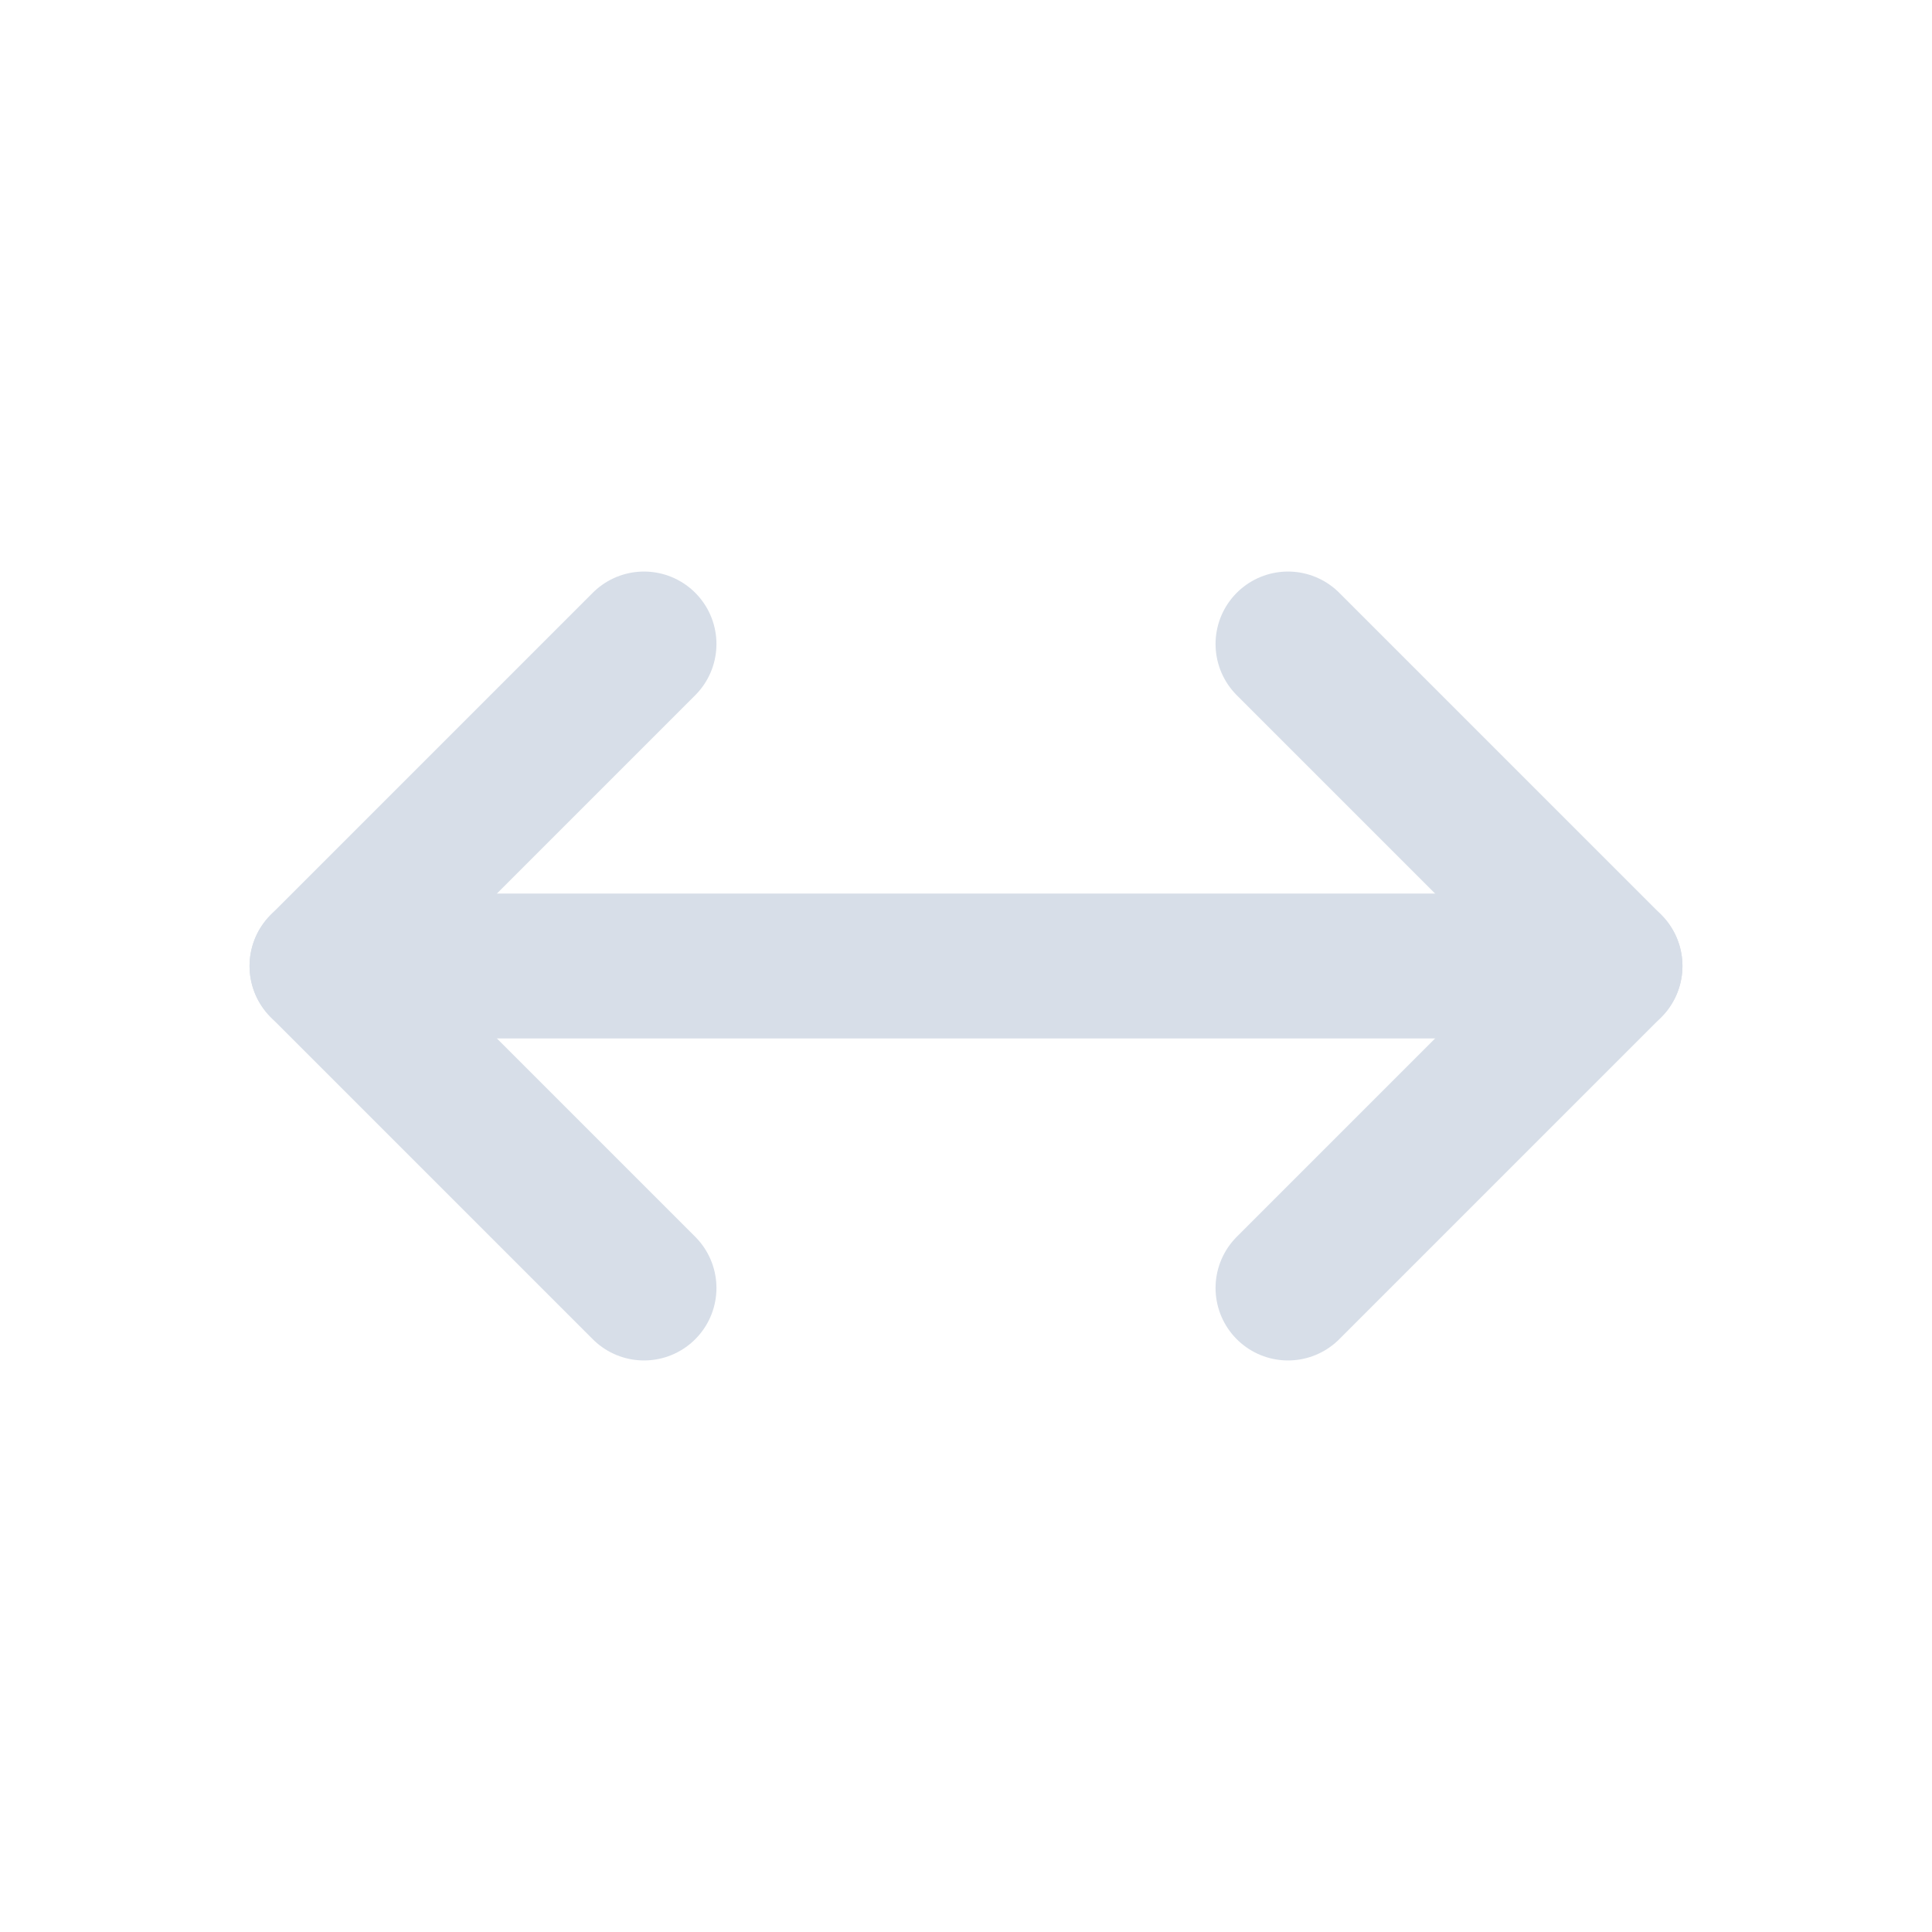
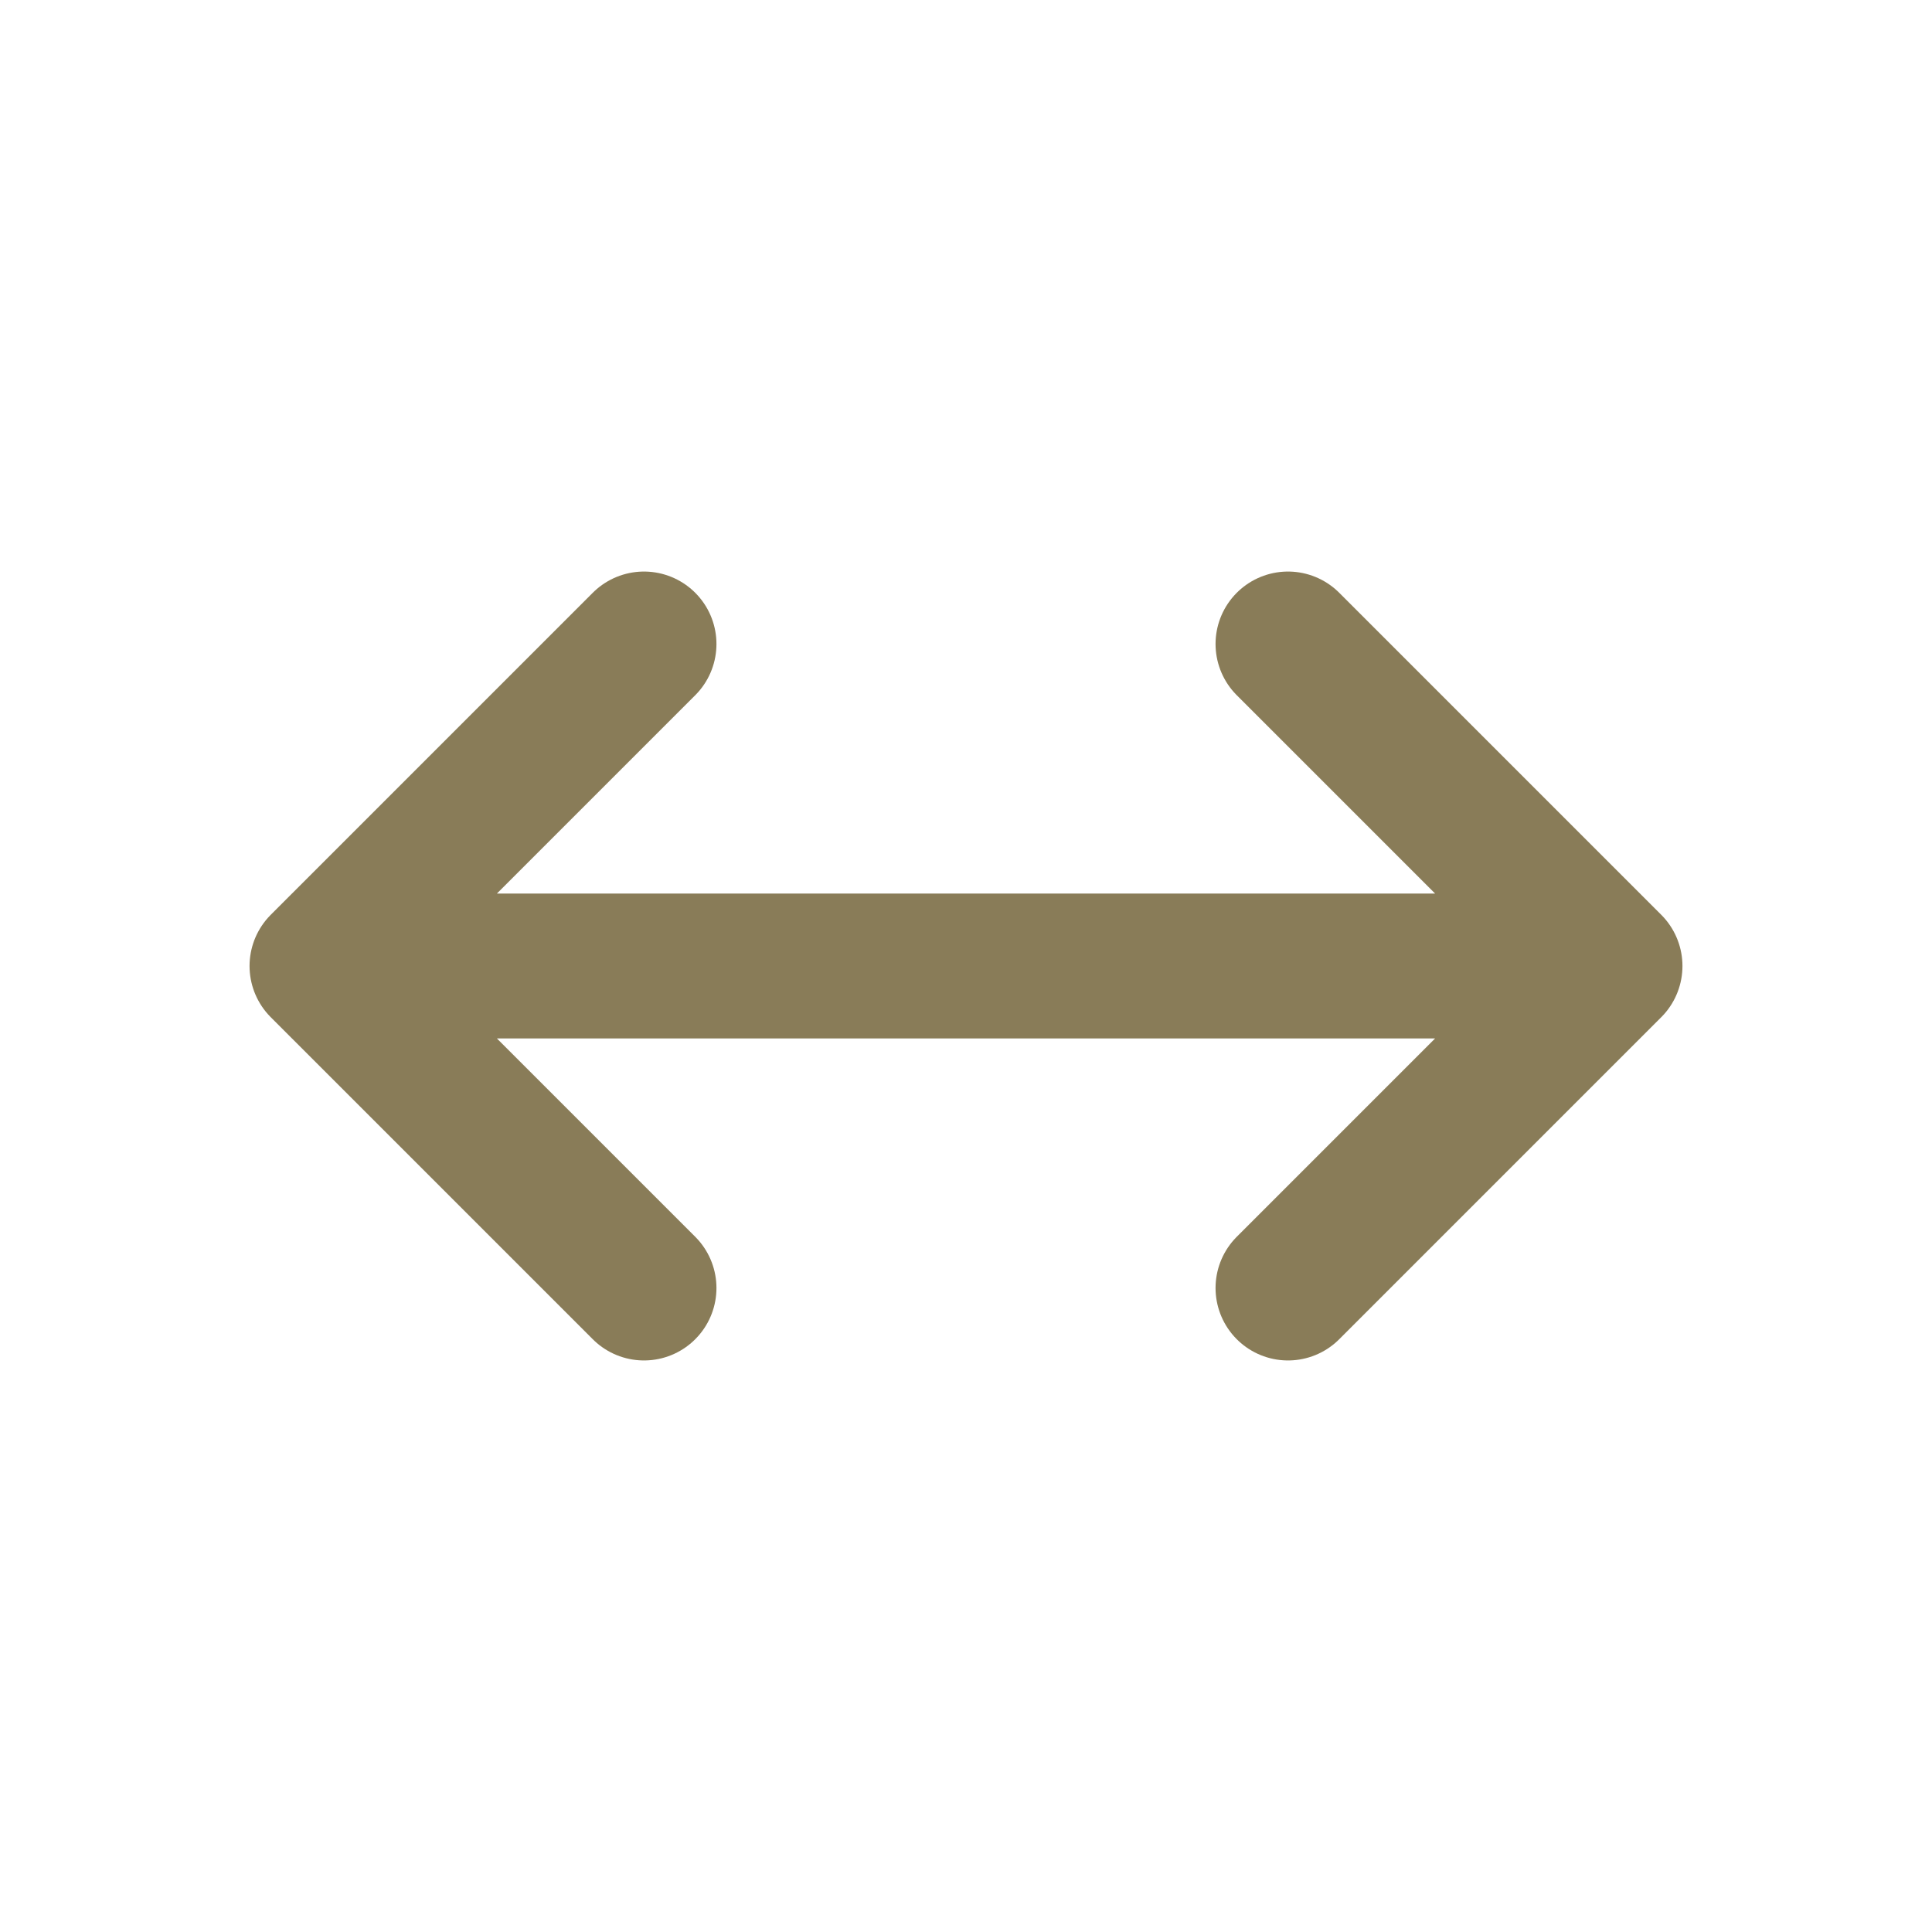
- <svg xmlns="http://www.w3.org/2000/svg" viewBox="0 0 24 24" fill="none" stroke="#D7DEE8" stroke-width="1.8" stroke-linecap="round" stroke-linejoin="round">
-   <path d="M4 12h16" />
-   <path d="m8 8-4 4 4 4M16 8l4 4-4 4" />
+ <svg xmlns="http://www.w3.org/2000/svg" width="24" height="24" viewBox="0 0 24 24" fill="none">
+   <path d="M4 12h16M8 8l-4 4 4 4m8-8 4 4-4 4" stroke="#897C58" stroke-width="1.8" stroke-linecap="round" stroke-linejoin="round" />
</svg>
